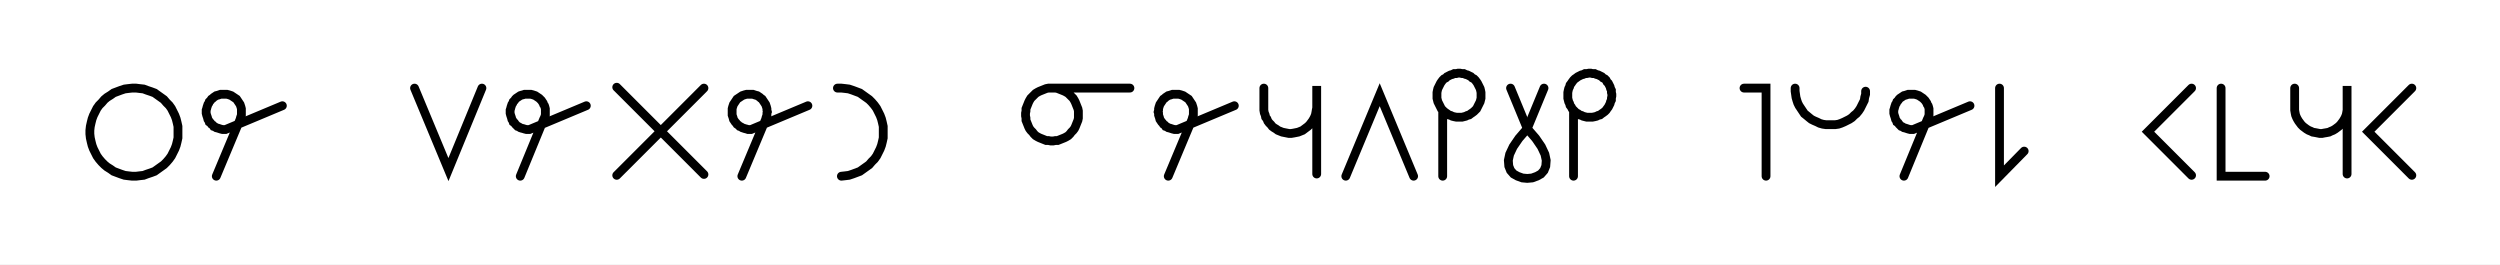
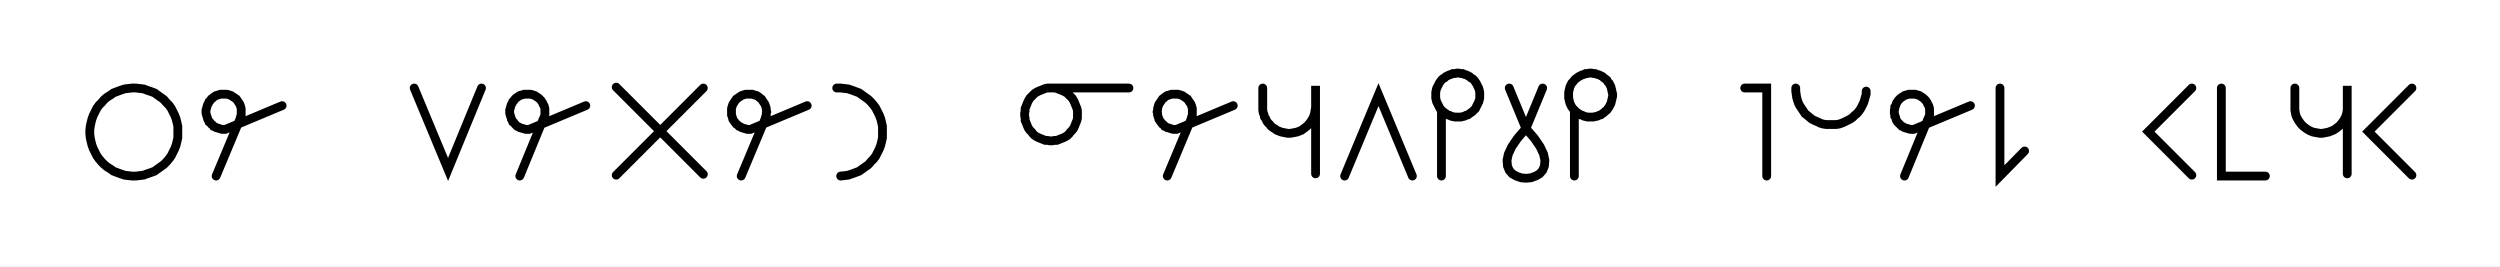
- <svg xmlns="http://www.w3.org/2000/svg" width="567.513" height="60.0" style="fill:none; stroke-linecap:round;">
+ <svg xmlns="http://www.w3.org/2000/svg" width="568.007" height="60.489" style="fill:none; stroke-linecap:round;">
  <rect width="100%" height="100%" fill="#FFFFFF" />
  <path stroke="#000000" stroke-width="2" d="M 300,50" />
  <path stroke="#000000" stroke-width="2" d="M 30,40 30.9,40 31.7,39.9 32.6,39.8 33.4,39.5 34.3,39.2 35.1,38.9 35.8,38.4 36.5,37.9 37.2,37.4 37.8,36.8 38.4,36.1 38.9,35.4 39.3,34.6 39.7,33.8 40,33 40.2,32.2 40.4,31.3 40.4,30.4 40.4,29.6 40.4,28.7 40.2,27.8 40,27 39.7,26.2 39.3,25.4 38.9,24.6 38.4,23.9 37.8,23.3 37.2,22.6 36.5,22.1 35.8,21.6 35.1,21.1 34.3,20.8 33.4,20.5 32.6,20.2 31.7,20.1 30.9,20 30,20 29.1,20.1 28.3,20.2 27.4,20.5 26.6,20.8 25.8,21.1 25.1,21.6 24.3,22.1 23.7,22.6 23.1,23.3 22.5,23.9 22,24.6 21.6,25.4 21.2,26.2 20.9,27 20.7,27.8 20.5,28.7 20.4,29.6 20.4,30.4 20.5,31.3 20.7,32.2 20.9,33 21.2,33.8 21.6,34.6 22,35.4 22.5,36.1 23.1,36.8 23.7,37.4 24.3,37.9 25.1,38.4 25.8,38.9 26.6,39.2 27.4,39.5 28.3,39.8 29.1,39.9 30,40" />
  <path stroke="#000000" stroke-width="2" d="M 47.1,70" />
  <path stroke="#000000" stroke-width="2" d="M 49.1,40 54.5,27.1 54.6,26.7 54.7,26.4 54.8,26.1 54.8,25.7 54.8,25.4 54.8,25 54.8,24.7 54.7,24.3 54.6,24 54.5,23.7 54.3,23.4 54.1,23.1 53.9,22.8 53.7,22.5 53.4,22.3 53.1,22.1 52.8,21.9 52.5,21.7 52.2,21.6 51.9,21.5 51.5,21.4 51.2,21.4 50.8,21.4 50.5,21.4 50.1,21.4 49.8,21.5 49.5,21.6 49.1,21.7 48.8,21.9 48.5,22.1 48.3,22.3 48,22.5 47.8,22.8 47.5,23.1 47.4,23.4 47.2,23.7 47.1,24 47,24.3 46.9,24.7 46.8,25 46.8,25.4 46.8,25.7 46.9,26.1 47,26.4 47.1,26.7 47.2,27.1 47.4,27.4 47.5,27.7 47.8,27.9 48,28.2 48.3,28.4 48.5,28.7 48.8,28.8 49.1,29 49.5,29.1 49.8,29.2 50.1,29.3 50.5,29.4 50.8,29.4 51.2,29.4 64.1,24" />
  <path stroke="#000000" stroke-width="2" d="M 70.8,70" />
  <path stroke="#000000" stroke-width="2" d="M 94.1,70" />
  <path stroke="#000000" stroke-width="2" d="M 94.1,20 101.8,38.5 109.4,20" />
  <path stroke="#000000" stroke-width="2" d="M 116.1,70" />
  <path stroke="#000000" stroke-width="2" d="M 118.1,40 123.4,27.1 123.6,26.7 123.7,26.4 123.8,26.1 123.8,25.7 123.8,25.4 123.8,25 123.8,24.7 123.7,24.3 123.6,24 123.4,23.7 123.3,23.4 123.1,23.1 122.9,22.8 122.6,22.5 122.4,22.3 122.1,22.1 121.8,21.9 121.5,21.7 121.2,21.6 120.9,21.5 120.5,21.4 120.2,21.4 119.8,21.4 119.5,21.4 119.1,21.4 118.8,21.5 118.4,21.6 118.1,21.7 117.8,21.9 117.5,22.1 117.2,22.3 117,22.5 116.8,22.8 116.5,23.1 116.4,23.4 116.2,23.7 116.1,24 116,24.3 115.9,24.7 115.8,25 115.8,25.4 115.8,25.7 115.9,26.1 116,26.4 116.1,26.7 116.2,27.1 116.4,27.4 116.5,27.7 116.8,27.9 117,28.2 117.2,28.4 117.5,28.7 117.8,28.8 118.1,29 118.4,29.1 118.8,29.2 119.1,29.3 119.5,29.4 119.8,29.4 120.2,29.4 133.1,24" />
  <path stroke="#000000" stroke-width="2" d="M 139.8,70" />
  <path stroke="#000000" stroke-width="2" d="M 159.8,20 140,39.8" />
  <path stroke="#000000" stroke-width="2" d="M 140,19.8 159.8,39.6" />
  <path stroke="#000000" stroke-width="2" d="M 166.4,70" />
  <path stroke="#000000" stroke-width="2" d="M 168.4,40 173.8,27.1 173.9,26.7 174,26.4 174.1,26.1 174.1,25.7 174.2,25.4 174.1,25 174.1,24.7 174,24.3 173.9,24 173.8,23.7 173.6,23.4 173.4,23.1 173.2,22.8 173,22.5 172.7,22.3 172.5,22.1 172.2,21.9 171.9,21.7 171.5,21.6 171.2,21.5 170.9,21.4 170.5,21.4 170.2,21.4 169.8,21.4 169.5,21.4 169.1,21.5 168.8,21.6 168.5,21.7 168.2,21.9 167.9,22.1 167.6,22.3 167.3,22.5 167.1,22.8 166.9,23.1 166.7,23.4 166.5,23.7 166.4,24 166.3,24.3 166.2,24.7 166.2,25 166.2,25.4 166.2,25.7 166.2,26.1 166.3,26.4 166.4,26.7 166.5,27.1 166.7,27.4 166.9,27.7 167.1,27.9 167.3,28.2 167.6,28.4 167.9,28.7 168.2,28.8 168.5,29 168.8,29.1 169.1,29.2 169.5,29.3 169.8,29.4 170.2,29.4 170.5,29.4 183.4,24" />
  <path stroke="#000000" stroke-width="2" d="M 190.1,70" />
  <path stroke="#000000" stroke-width="2" d="M 190.1,20 191,20 191.9,20.1 192.7,20.2 193.6,20.5 194.4,20.8 195.2,21.1 195.9,21.6 196.6,22.1 197.3,22.6 197.9,23.2 198.5,23.9 199,24.6 199.4,25.4 199.8,26.2 200.1,27 200.3,27.8 200.5,28.7 200.5,29.6 200.5,30.4 200.5,31.3 200.3,32.2 200.1,33 199.8,33.8 199.4,34.6 199,35.4 198.5,36.1 197.9,36.7 197.3,37.4 196.6,37.9 195.9,38.4 195.2,38.9 194.4,39.2 193.6,39.5 192.7,39.8 191.9,39.9 191,40" />
  <path stroke="#000000" stroke-width="2" d="M 207.2,70" />
  <path stroke="#000000" stroke-width="2" d="M 230.5,70" />
  <path stroke="#000000" stroke-width="2" d="M 238.5,20 239.1,20 239.6,20 240.1,20.1 240.6,20.3 241.1,20.5 241.6,20.7 242,20.9 242.5,21.2 242.9,21.6 243.2,21.9 243.6,22.3 243.9,22.8 244.1,23.2 244.3,23.7 244.5,24.2 244.7,24.7 244.8,25.2 244.8,25.7 244.8,26.3 244.8,26.8 244.7,27.3 244.5,27.8 244.3,28.3 244.1,28.8 243.9,29.2 243.6,29.6 243.2,30 242.9,30.4 242.5,30.8 242,31.1 241.6,31.3 241.1,31.5 240.6,31.7 240.1,31.9 239.6,31.9 239.1,32 238.5,32 238,31.9 237.5,31.9 237,31.7 236.5,31.5 236,31.3 235.6,31.1 235.1,30.8 234.7,30.4 234.4,30 234,29.6 233.7,29.2 233.5,28.8 233.3,28.3 233.1,27.8 232.9,27.3 232.9,26.8 232.8,26.3 232.8,25.7 232.9,25.2 232.9,24.7 233.1,24.2 233.3,23.7 233.5,23.2 233.7,22.8 234,22.3 234.4,21.9 234.7,21.6 235.1,21.2 235.6,20.9 236,20.7 236.5,20.5 237,20.3 237.5,20.1 238,20 238.5,20 256.5,20" />
  <path stroke="#000000" stroke-width="2" d="M 263.2,70" />
  <path stroke="#000000" stroke-width="2" d="M 265.2,40 270.6,27.1 270.7,26.7 270.8,26.4 270.9,26.1 270.9,25.7 270.9,25.4 270.9,25 270.9,24.7 270.8,24.3 270.7,24 270.6,23.7 270.4,23.4 270.2,23.1 270,22.8 269.8,22.5 269.5,22.3 269.2,22.1 268.9,21.9 268.6,21.7 268.3,21.6 268,21.5 267.6,21.4 267.3,21.4 266.9,21.4 266.6,21.4 266.2,21.4 265.9,21.5 265.6,21.6 265.2,21.7 264.9,21.9 264.6,22.1 264.4,22.3 264.1,22.5 263.9,22.8 263.7,23.1 263.5,23.4 263.3,23.7 263.2,24 263.1,24.3 263,24.7 263,25 262.9,25.4 263,25.7 263,26.1 263.1,26.4 263.2,26.7 263.3,27.1 263.5,27.4 263.7,27.7 263.9,27.9 264.1,28.2 264.4,28.4 264.6,28.7 264.9,28.8 265.2,29 265.6,29.1 265.9,29.2 266.2,29.3 266.6,29.4 266.9,29.4 267.3,29.4 280.2,24" />
  <path stroke="#000000" stroke-width="2" d="M 286.9,70" />
  <path stroke="#000000" stroke-width="2" d="M 286.9,20 286.9,24 286.9,24.5 286.9,25 287,25.6 287.2,26.1 287.3,26.6 287.6,27 287.8,27.5 288.1,27.9 288.5,28.3 288.8,28.7 289.2,29 289.7,29.3 290.1,29.6 290.6,29.8 291.1,30 291.6,30.1 292.1,30.2 292.6,30.3 293.1,30.3 293.7,30.2 294.2,30.1 294.7,30 295.2,29.8 295.7,29.6 296.1,29.3 296.5,29 296.9,28.7 297.3,28.3 297.6,27.9 297.9,27.5 298.2,27 298.4,26.6 298.6,26.1 298.7,25.6 298.8,25 298.9,24.5 298.9,19.5 298.9,39.5" />
  <path stroke="#000000" stroke-width="2" d="M 305.5,70" />
  <path stroke="#000000" stroke-width="2" d="M 305.5,40 313.2,21.5 320.9,40" />
  <path stroke="#000000" stroke-width="2" d="M 327.5,70" />
  <path stroke="#000000" stroke-width="2" d="M 327.5,25 327.8,25.3 328.2,25.6 328.5,25.8 328.9,26.1 329.3,26.2 329.7,26.4 330.1,26.5 330.6,26.6 331,26.6 331.4,26.6 331.9,26.6 332.3,26.5 332.7,26.4 333.1,26.2 333.5,26.1 333.9,25.8 334.2,25.6 334.6,25.3 334.9,25 335.2,24.7 335.4,24.3 335.6,23.9 335.8,23.5 336,23.1 336.1,22.7 336.2,22.3 336.2,21.8 336.2,21.4 336.2,21 336.1,20.5 336,20.1 335.8,19.7 335.6,19.3 335.4,18.9 335.2,18.6 334.9,18.2 334.6,17.9 334.2,17.7 333.9,17.4 333.5,17.2 333.1,17 332.7,16.9 332.3,16.7 331.9,16.7 331.4,16.6 331,16.6 330.6,16.7 330.1,16.7 329.7,16.9 329.3,17 328.9,17.2 328.5,17.4 328.2,17.7 327.8,17.9 327.5,18.2 327.2,18.6 327,18.9 326.8,19.3 326.6,19.7 326.4,20.1 326.3,20.5 326.2,21 326.2,21.4 326.2,21.8 326.2,22.3 326.3,22.7 326.4,23.1 326.6,23.5 326.8,23.9 327,24.3 327.2,24.7 327.5,25 327.5,40" />
  <path stroke="#000000" stroke-width="2" d="M 342.9,70" />
  <path stroke="#000000" stroke-width="2" d="M 342.9,20 346.7,29.2" />
  <path stroke="#000000" stroke-width="2" d="M 346.7,29.2 348.6,31.4 349.9,33.3 350.7,35 351,36.4 350.9,37.7 350.5,38.7 349.8,39.5 348.9,40 347.8,40.4 346.7,40.5 345.6,40.4 344.5,40 343.6,39.5 342.9,38.7 342.5,37.7 342.4,36.4 342.7,35 343.5,33.3 344.8,31.4 346.7,29.2 350.5,20" />
-   <path stroke="#000000" stroke-width="2" d="M 357.2,70" />
-   <path stroke="#000000" stroke-width="2" d="M 357.2,25 357.5,25.3 357.8,25.6 358.2,25.8 358.6,26.1 359,26.2 359.4,26.4 359.8,26.5 360.2,26.6 360.7,26.6 361.1,26.6 361.5,26.6 362,26.5 362.4,26.4 362.8,26.2 363.2,26.1 363.6,25.8 363.9,25.6 364.3,25.3 364.6,25 364.8,24.7 365.1,24.3 365.3,23.9 365.5,23.5 365.6,23.1 365.8,22.7 365.8,22.3 365.9,21.8 365.9,21.4 365.8,21 365.8,20.5 365.6,20.1 365.5,19.7 365.3,19.3 365.1,18.9 364.8,18.6 364.6,18.2 364.3,17.9 363.9,17.7 363.6,17.4 363.2,17.2 362.8,17 362.4,16.9 362,16.7 361.5,16.7 361.1,16.6 360.7,16.6 360.2,16.7 359.8,16.7 359.4,16.9 359,17 358.6,17.2 358.2,17.4 357.8,17.7 357.5,17.9 357.2,18.2 356.9,18.6 356.7,18.9 356.4,19.3 356.3,19.7 356.1,20.1 356,20.5 355.9,21 355.9,21.4 355.9,21.8 355.9,22.3 356,22.7 356.1,23.1 356.3,23.5 356.4,23.9 356.7,24.3 356.9,24.7 357.2,25 357.2,40" />
-   <path stroke="#000000" stroke-width="2" d="M 372.5,70" />
-   <path stroke="#000000" stroke-width="2" d="M 395.9,70" />
-   <path stroke="#000000" stroke-width="2" d="M 395.9,20 400.9,20 400.9,40" />
-   <path stroke="#000000" stroke-width="2" d="M 407.5,70" />
-   <path stroke="#000000" stroke-width="2" d="M 407.5,20 407.5,20.7 407.6,21.4 407.7,22.1 407.9,22.8 408.1,23.4 408.4,24 408.8,24.6 409.2,25.2 409.6,25.8 410.1,26.2 410.7,26.7 411.2,27.1 411.8,27.4 412.5,27.7 413.1,28 413.8,28.2 414.5,28.3 415.2,28.3 415.9,28.3 416.6,28.3 417.3,28.2 417.9,28 418.6,27.7 419.2,27.4 419.8,27.1 420.4,26.7 420.9,26.2 421.4,25.8 421.9,25.2 422.3,24.6 422.6,24 422.9,23.4 423.2,22.8 423.3,22.1 423.5,21.4 423.5,20.7" />
-   <path stroke="#000000" stroke-width="2" d="M 430.2,70" />
-   <path stroke="#000000" stroke-width="2" d="M 432.2,40 437.5,27.1 437.7,26.7 437.8,26.4 437.9,26.1 437.9,25.7 437.9,25.4 437.9,25 437.9,24.7 437.8,24.3 437.7,24 437.5,23.7 437.4,23.4 437.2,23.1 437,22.8 436.7,22.5 436.5,22.3 436.2,22.1 435.9,21.9 435.6,21.7 435.3,21.6 435,21.5 434.6,21.4 434.3,21.4 433.9,21.4 433.6,21.4 433.2,21.4 432.9,21.5 432.6,21.6 432.2,21.7 431.9,21.9 431.6,22.1 431.3,22.3 431.1,22.5 430.9,22.8 430.6,23.1 430.5,23.4 430.3,23.7 430.2,24 430.1,24.3 430,24.7 429.9,25 429.9,25.4 429.9,25.7 430,26.1 430.1,26.4 430.2,26.7 430.3,27.1 430.5,27.4 430.6,27.7 430.9,27.9 431.1,28.2 431.3,28.4 431.6,28.7 431.9,28.8 432.2,29 432.6,29.1 432.9,29.2 433.2,29.3 433.6,29.4 433.9,29.4 434.3,29.4 447.2,24" />
-   <path stroke="#000000" stroke-width="2" d="M 453.9,70" />
-   <path stroke="#000000" stroke-width="2" d="M 453.9,20 453.9,40 459.5,34.3" />
-   <path stroke="#000000" stroke-width="2" d="M 466.2,70" />
-   <path stroke="#000000" stroke-width="2" d="M 489.5,70" />
-   <path stroke="#000000" stroke-width="2" d="M 497.5,20 487.6,29.9 497.5,39.8" />
-   <path stroke="#000000" stroke-width="2" d="M 504.2,70" />
-   <path stroke="#000000" stroke-width="2" d="M 504.2,20 504.2,40 514.2,40" />
-   <path stroke="#000000" stroke-width="2" d="M 520.9,70" />
-   <path stroke="#000000" stroke-width="2" d="M 520.9,20 520.9,24 520.9,24.5 520.9,25 521,25.6 521.1,26.1 521.3,26.6 521.5,27 521.8,27.5 522.1,27.9 522.4,28.3 522.8,28.7 523.2,29 523.6,29.3 524.1,29.6 524.6,29.8 525,30 525.6,30.1 526.1,30.2 526.6,30.3 527.1,30.3 527.6,30.2 528.2,30.1 528.7,30 529.1,29.8 529.6,29.6 530.1,29.3 530.5,29 530.9,28.7 531.3,28.3 531.6,27.9 531.9,27.5 532.2,27 532.4,26.6 532.6,26.1 532.7,25.6 532.8,25 532.8,24.5 532.8,19.5 532.8,39.5" />
-   <path stroke="#000000" stroke-width="2" d="M 539.5,70" />
-   <path stroke="#000000" stroke-width="2" d="M 547.5,20 537.6,29.9 547.5,39.8" />
-   <path stroke="#000000" stroke-width="2" d="M 554.2,70" />
+   <path stroke="#000000" stroke-width="2" d="M 357.7,70" />
+   <path stroke="#000000" stroke-width="2" d="M 357.7,25 358,25.3 358.3,25.6 358.7,25.8 359.1,26.1 359.5,26.2 359.9,26.4 360.3,26.5 360.7,26.6 361.1,26.6 361.6,26.6 362,26.6 362.4,26.5 362.9,26.4 363.3,26.2 363.7,26.1 364.1,25.8 364.4,25.6 364.7,25.3 365.1,25 365.3,24.7 365.6,24.3 365.8,23.9 366,23.5 366.1,23.1 366.2,22.7 366.3,22.3 366.4,21.8 366.4,21.4 366.3,21 366.2,20.5 366.1,20.1 366,19.7 365.8,19.3 365.6,18.9 365.3,18.6 365.1,18.2 364.7,17.9 364.4,17.7 364.1,17.4 363.7,17.2 363.3,17 362.9,16.9 362.4,16.7 362,16.7 361.6,16.6 361.1,16.6 360.7,16.7 360.3,16.7 359.9,16.9 359.5,17 359.1,17.2 358.7,17.4 358.3,17.7 358,17.9 357.7,18.2 357.4,18.6 357.1,18.9 356.9,19.3 356.7,19.7 356.6,20.1 356.5,20.5 356.4,21 356.4,21.4 356.4,21.8 356.4,22.3 356.5,22.7 356.6,23.1 356.7,23.5 356.9,23.9 357.1,24.3 357.4,24.7 357.7,25 357.7,40" />
+   <path stroke="#000000" stroke-width="2" d="M 373,70" />
+   <path stroke="#000000" stroke-width="2" d="M 396.4,70" />
+   <path stroke="#000000" stroke-width="2" d="M 396.4,20 401.4,20 401.4,40" />
+   <path stroke="#000000" stroke-width="2" d="M 408,70" />
+   <path stroke="#000000" stroke-width="2" d="M 408,20 408,20.7 408.1,21.4 408.2,22.1 408.4,22.8 408.6,23.4 408.9,24 409.3,24.6 409.7,25.2 410.1,25.8 410.6,26.2 411.2,26.7 411.7,27.1 412.3,27.4 413,27.7 413.6,28 414.3,28.2 415,28.3 415.7,28.3 416.4,28.3 417.1,28.3 417.8,28.2 418.4,28 419.1,27.7 419.7,27.4 420.3,27.1 420.9,26.7 421.4,26.2 421.9,25.8 422.4,25.2 422.8,24.6 423.1,24 423.4,23.4 423.6,22.8 423.8,22.1 424,21.4 424,20.7" />
+   <path stroke="#000000" stroke-width="2" d="M 430.7,70" />
+   <path stroke="#000000" stroke-width="2" d="M 432.7,40 438,27.1 438.2,26.7 438.3,26.4 438.4,26.1 438.4,25.7 438.4,25.4 438.4,25 438.4,24.7 438.3,24.3 438.2,24 438,23.7 437.9,23.4 437.7,23.1 437.5,22.8 437.2,22.5 437,22.3 436.7,22.1 436.4,21.9 436.1,21.7 435.8,21.6 435.4,21.5 435.1,21.4 434.8,21.4 434.4,21.4 434.1,21.4 433.7,21.4 433.4,21.5 433,21.6 432.7,21.7 432.4,21.9 432.1,22.1 431.8,22.3 431.6,22.5 431.3,22.8 431.1,23.1 430.9,23.4 430.8,23.7 430.7,24 430.5,24.3 430.5,24.7 430.4,25 430.4,25.4 430.4,25.7 430.5,26.1 430.5,26.4 430.7,26.7 430.8,27.1 430.9,27.4 431.1,27.7 431.3,27.9 431.6,28.2 431.8,28.4 432.1,28.7 432.4,28.8 432.7,29 433,29.1 433.4,29.2 433.7,29.3 434.1,29.4 434.4,29.4 434.8,29.4 447.7,24" />
+   <path stroke="#000000" stroke-width="2" d="M 454.4,70" />
+   <path stroke="#000000" stroke-width="2" d="M 454.4,20 454.4,40 460,34.3" />
+   <path stroke="#000000" stroke-width="2" d="M 466.7,70" />
+   <path stroke="#000000" stroke-width="2" d="M 490,70" />
+   <path stroke="#000000" stroke-width="2" d="M 498,20 488.1,29.9 498,39.8" />
+   <path stroke="#000000" stroke-width="2" d="M 504.7,70" />
+   <path stroke="#000000" stroke-width="2" d="M 504.7,20 504.7,40 514.7,40" />
+   <path stroke="#000000" stroke-width="2" d="M 521.4,70" />
+   <path stroke="#000000" stroke-width="2" d="M 521.4,20 521.4,24 521.4,24.5 521.4,25 521.5,25.6 521.6,26.1 521.8,26.6 522,27 522.3,27.5 522.6,27.9 522.9,28.3 523.3,28.7 523.7,29 524.1,29.3 524.6,29.6 525,29.8 525.5,30 526,30.1 526.6,30.2 527.1,30.3 527.6,30.3 528.1,30.2 528.6,30.1 529.1,30 529.6,29.8 530.1,29.6 530.6,29.3 531,29 531.4,28.7 531.8,28.3 532.1,27.9 532.4,27.5 532.7,27 532.9,26.6 533.1,26.1 533.2,25.6 533.3,25 533.3,24.5 533.3,19.5 533.3,39.5" />
+   <path stroke="#000000" stroke-width="2" d="M 540,70" />
+   <path stroke="#000000" stroke-width="2" d="M 548,20 538.1,29.9 548,39.8" />
+   <path stroke="#000000" stroke-width="2" d="M 554.7,70" />
</svg>
